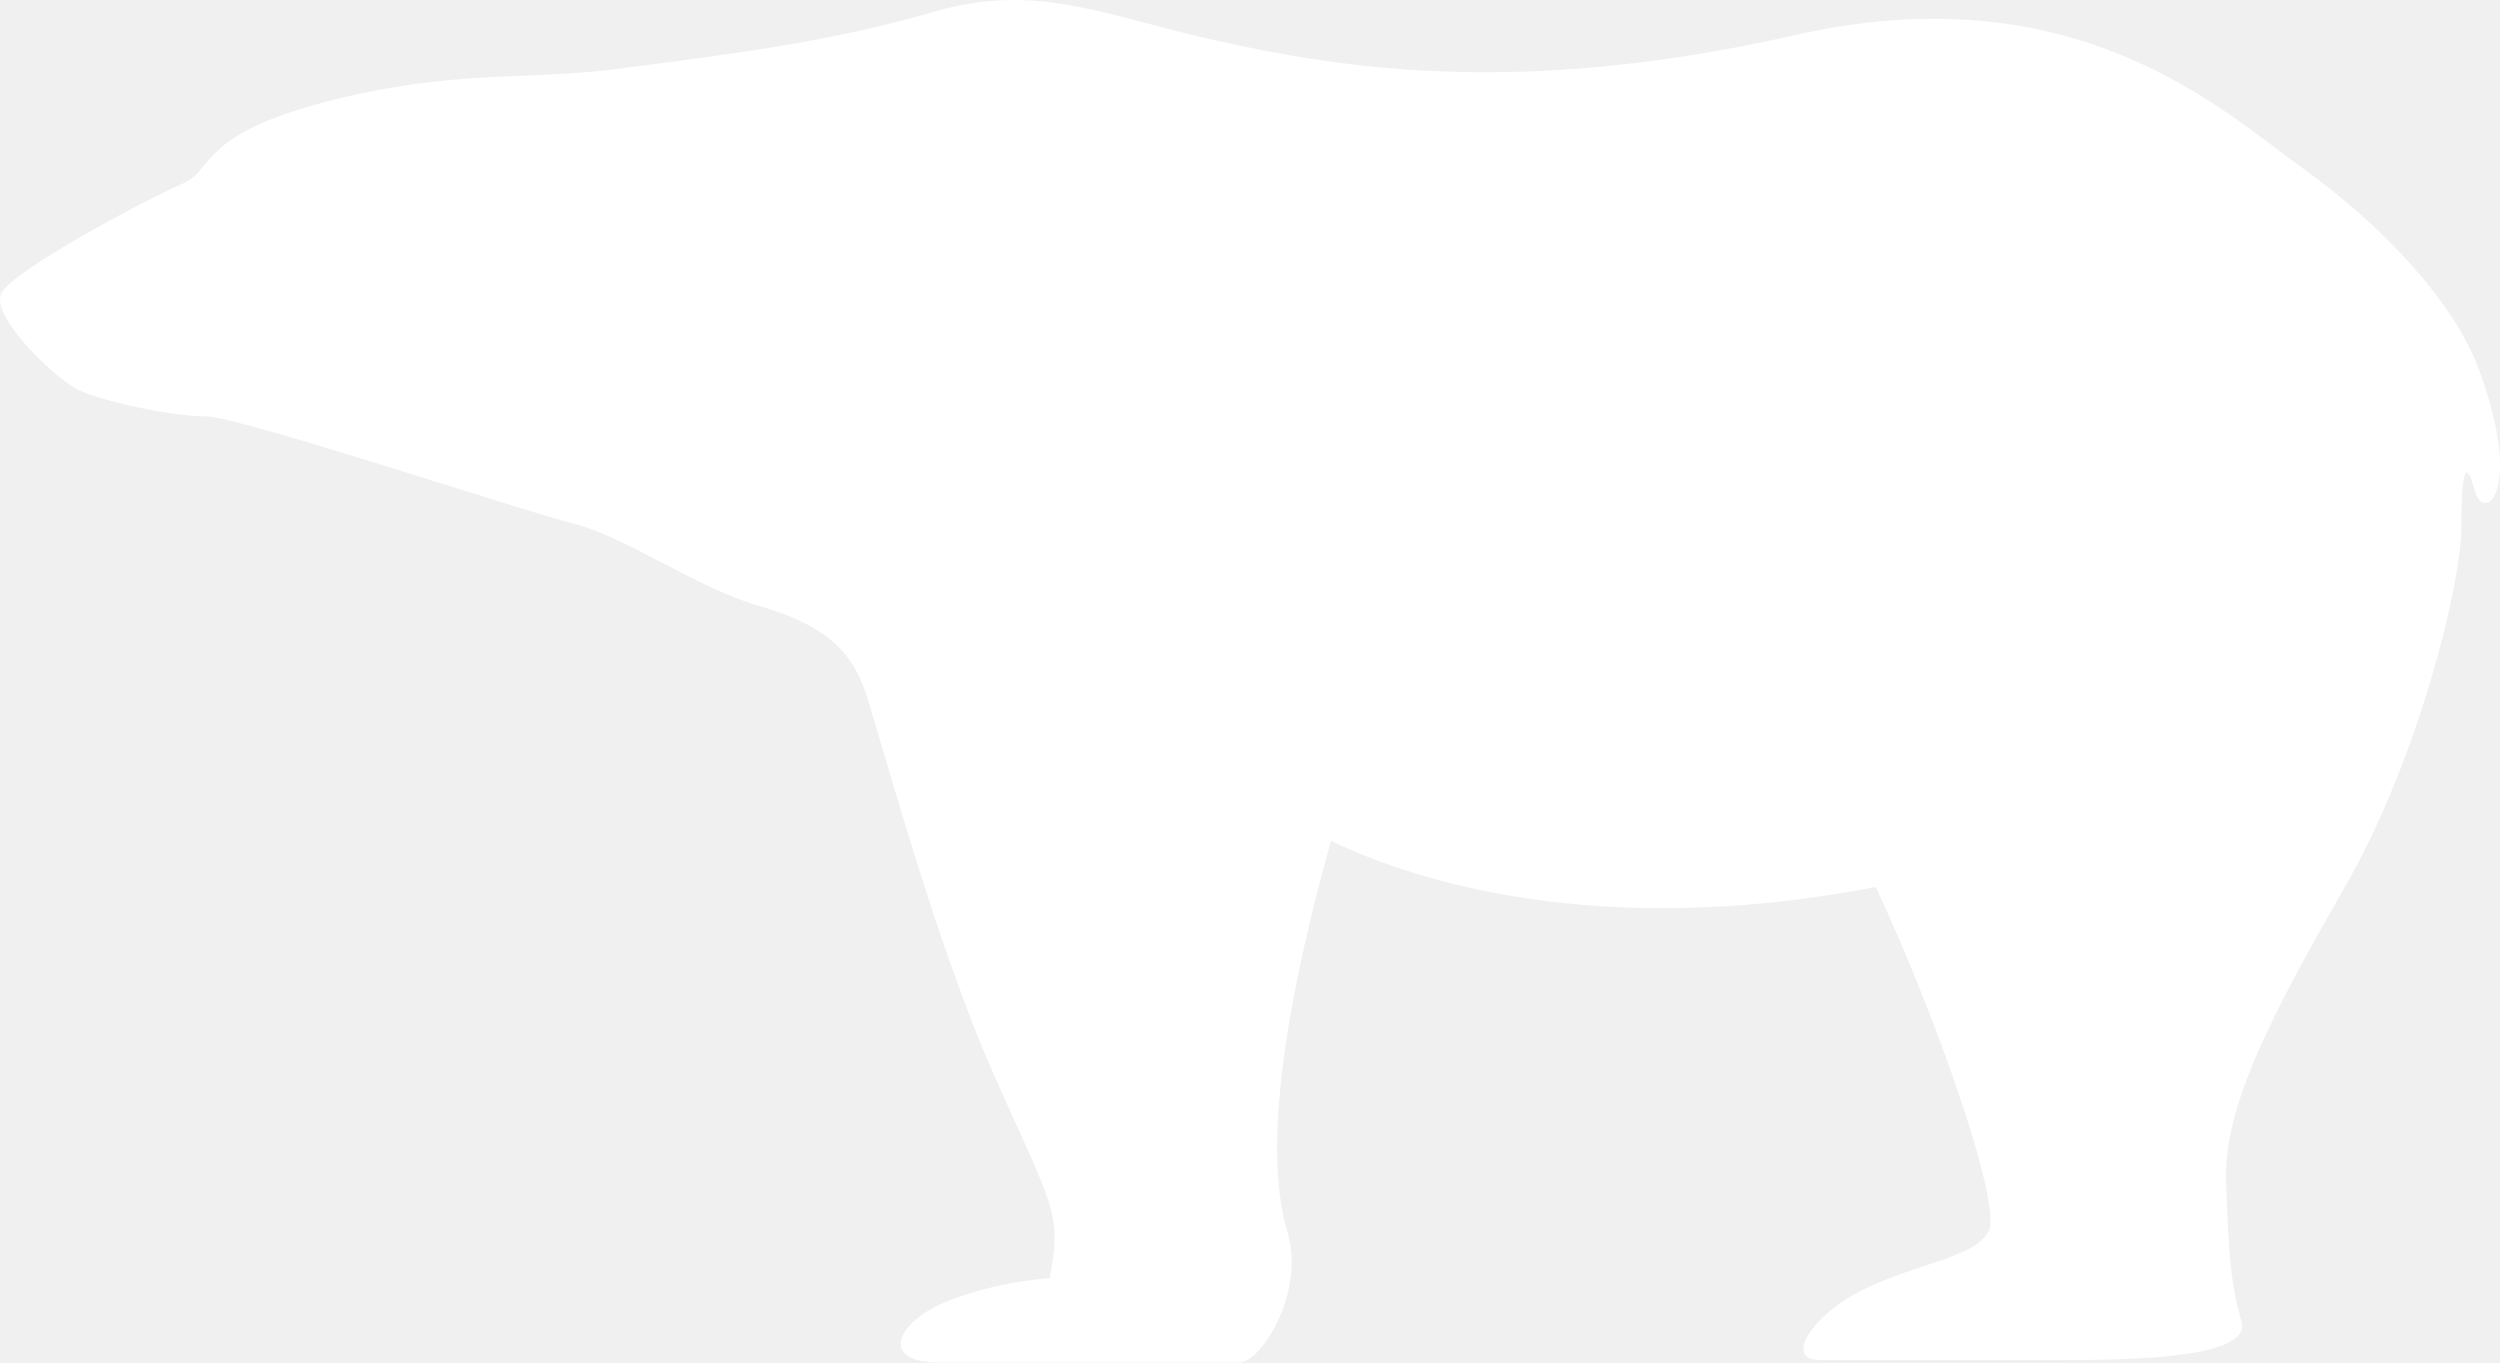
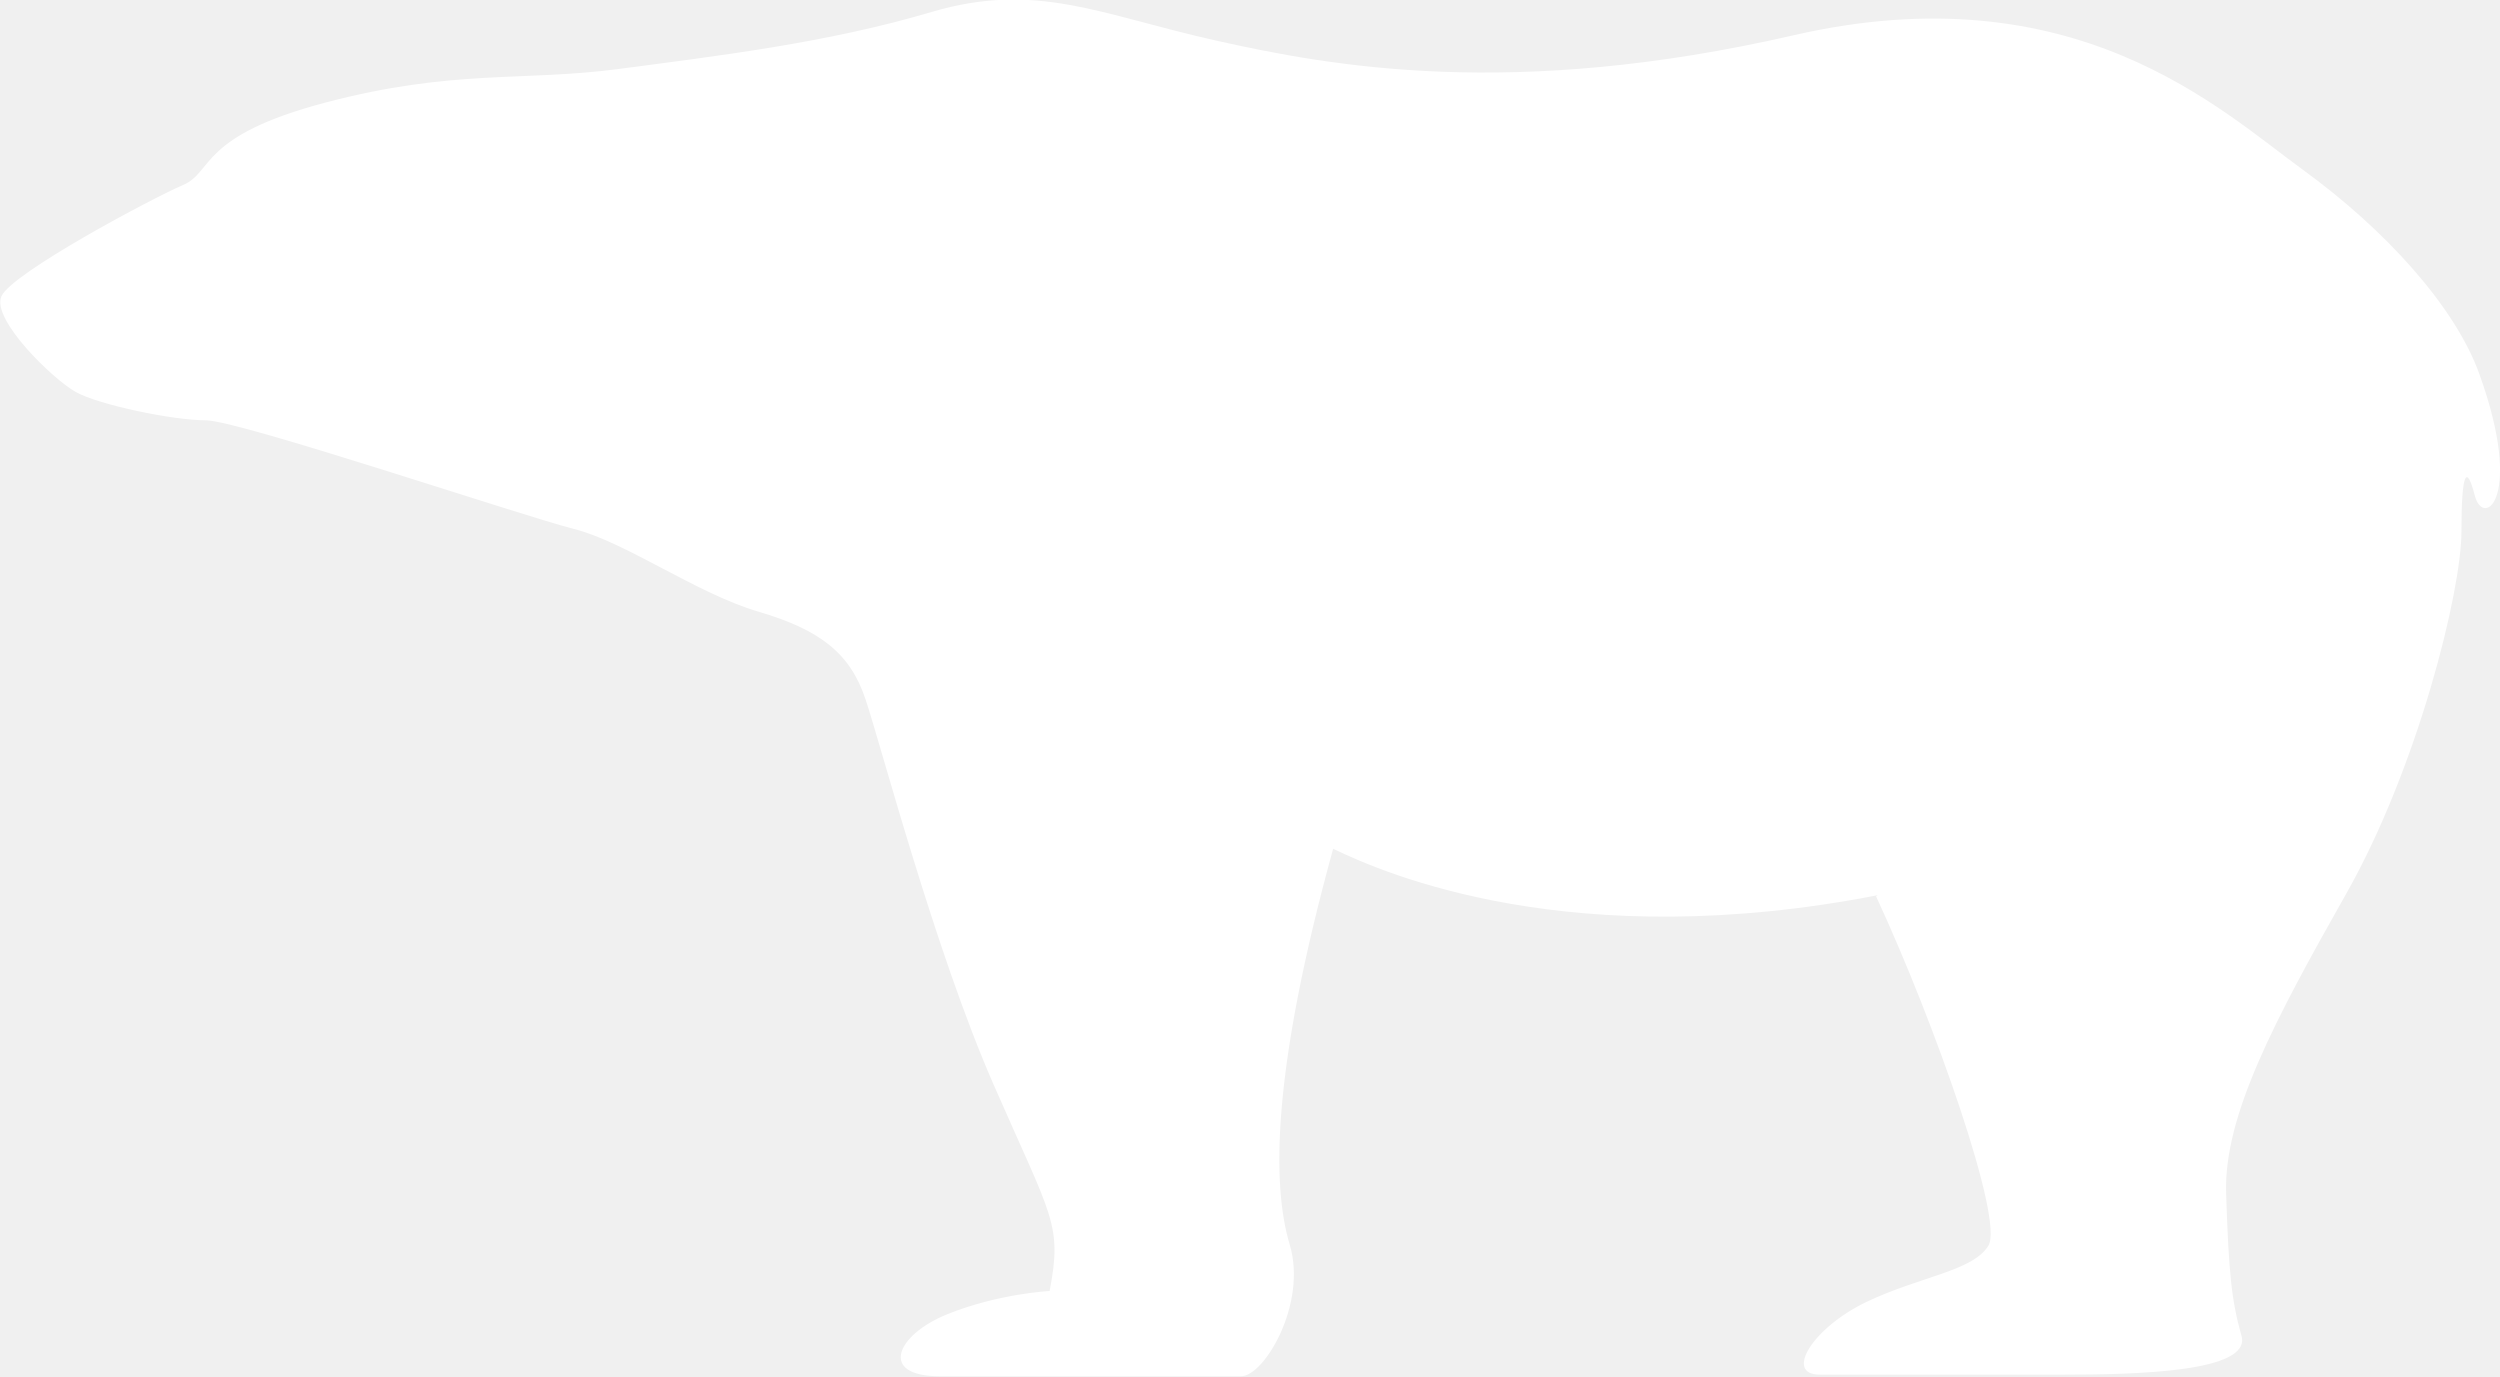
- <svg xmlns="http://www.w3.org/2000/svg" width="155.764mm" height="84.899mm" viewBox="0 0 155.764 84.899" version="1.1" id="svg1" xml:space="preserve">
-   <defs id="defs1" />
-   <g id="layer1" transform="translate(-18.73116,-94.04013)">
-     <path style="fill:#ffffff;stroke:none;stroke-width:20;stroke-linecap:round;stroke-linejoin:round;paint-order:markers stroke fill" d="m 135.599,149.302 c -18.962,3.665 -30.593,-1.275 -33.94,-2.868 -3.824,13.703 -3.824,20.714 -2.709,24.379 1.115,3.665 -1.593,8.126 -3.027,8.126 H 77.28 c -3.824,0 -2.709,-2.549 0.478,-3.824 3.187,-1.275 6.374,-1.434 6.374,-1.434 0.797,-4.143 0.159,-4.462 -3.505,-12.747 -3.665,-8.286 -7.011,-20.874 -7.967,-23.742 -0.956,-2.868 -2.868,-4.302 -6.692,-5.418 -3.824,-1.115 -8.286,-4.302 -11.473,-5.099 -3.187,-0.797 -20.874,-6.692 -22.945,-6.692 -2.071,0 -6.692,-0.956 -8.126,-1.753 -1.434,-0.797 -5.258,-4.462 -4.621,-5.896 0.637,-1.434 9.401,-6.055 11.313,-6.852 1.912,-0.797 0.956,-3.027 8.923,-5.099 7.967,-2.071 12.269,-1.275 18.324,-2.071 6.055,-0.797 12.907,-1.593 19.44,-3.505 6.533,-1.912 10.516,0.159 17.687,1.753 7.17,1.593 18.483,3.665 36.011,-0.319 17.527,-3.984 26.61,4.621 31.709,8.286 5.099,3.665 9.474,8.418 10.994,12.588 2.805,7.692 0.251,9.548 -0.283,7.5 -0.514,-1.969 -0.832,-1.445 -0.832,2.22 0,3.665 -2.709,14.5 -7.17,22.308 -4.462,7.808 -7.648,13.703 -7.489,18.483 0.159,4.78 0.319,6.533 0.956,8.764 0.637,2.231 -6.533,2.39 -11.154,2.39 h -15.137 c -2.231,0 -0.478,-2.868 2.868,-4.462 3.346,-1.593 6.692,-1.912 7.648,-3.505 0.956,-1.593 -3.346,-13.703 -7.011,-21.511 z" id="path1" />
+ <svg xmlns="http://www.w3.org/2000/svg" width="2.895" height="1.594" viewBox="0 0.003 2.895 1.594" version="1.1" color="#fff">
+   <g transform="scale(0.0186,0.0188) translate(-18.7,-94)">
+     <path d="m 135.6,149.3 c -18.96,3.66 -30.59,-1.274 -33.9,-2.86 -3.82,13.7 -3.82,20.7 -2.708,24.37 1.115,3.66 -1.59,8.12 -3.02,8.12 H 77.2 c -3.82,0 -2.708,-2.549 0.478,-3.82 3.18,-1.274 6.37,-1.43 6.37,-1.43 0.796,-4.14 0.159,-4.46 -3.5,-12.74 -3.66,-8.28 -7,-20.87 -7.96,-23.7 -0.956,-2.86 -2.86,-4.3 -6.69,-5.41 -3.82,-1.115 -8.28,-4.3 -11.47,-5.09 -3.18,-0.796 -20.87,-6.69 -22.9,-6.69 -2.07,0 -6.69,-0.956 -8.12,-1.75 -1.43,-0.796 -5.25,-4.46 -4.62,-5.89 0.637,-1.43 9.4,-6.05 11.3,-6.85 1.91,-0.796 0.956,-3.02 8.9,-5.09 7.96,-2.07 12.26,-1.274 18.3,-2.07 6.05,-0.796 12.9,-1.59 19.4,-3.5 6.53,-1.91 10.5,0.159 17.68,1.75 7.17,1.59 18.48,3.66 36,-0.318 17.5,-3.98 26.6,4.62 31.7,8.28 5.09,3.66 9.47,8.4 10.99,12.58 2.8,7.69 0.251,9.54 -0.283,7.49 -0.513,-1.969 -0.83,-1.444 -0.83,2.22 0,3.66 -2.708,14.5 -7.17,22.3 -4.46,7.8 -7.64,13.7 -7.48,18.48 0.159,4.78 0.318,6.53 0.956,8.76 0.637,2.23 -6.53,2.39 -11.15,2.39 h -15.1 c -2.23,0 -0.478,-2.86 2.86,-4.46 3.34,-1.59 6.69,-1.91 7.64,-3.5 0.956,-1.59 -3.34,-13.7 -7,-21.5 z" fill="currentColor" stroke="none" />
  </g>
</svg>
